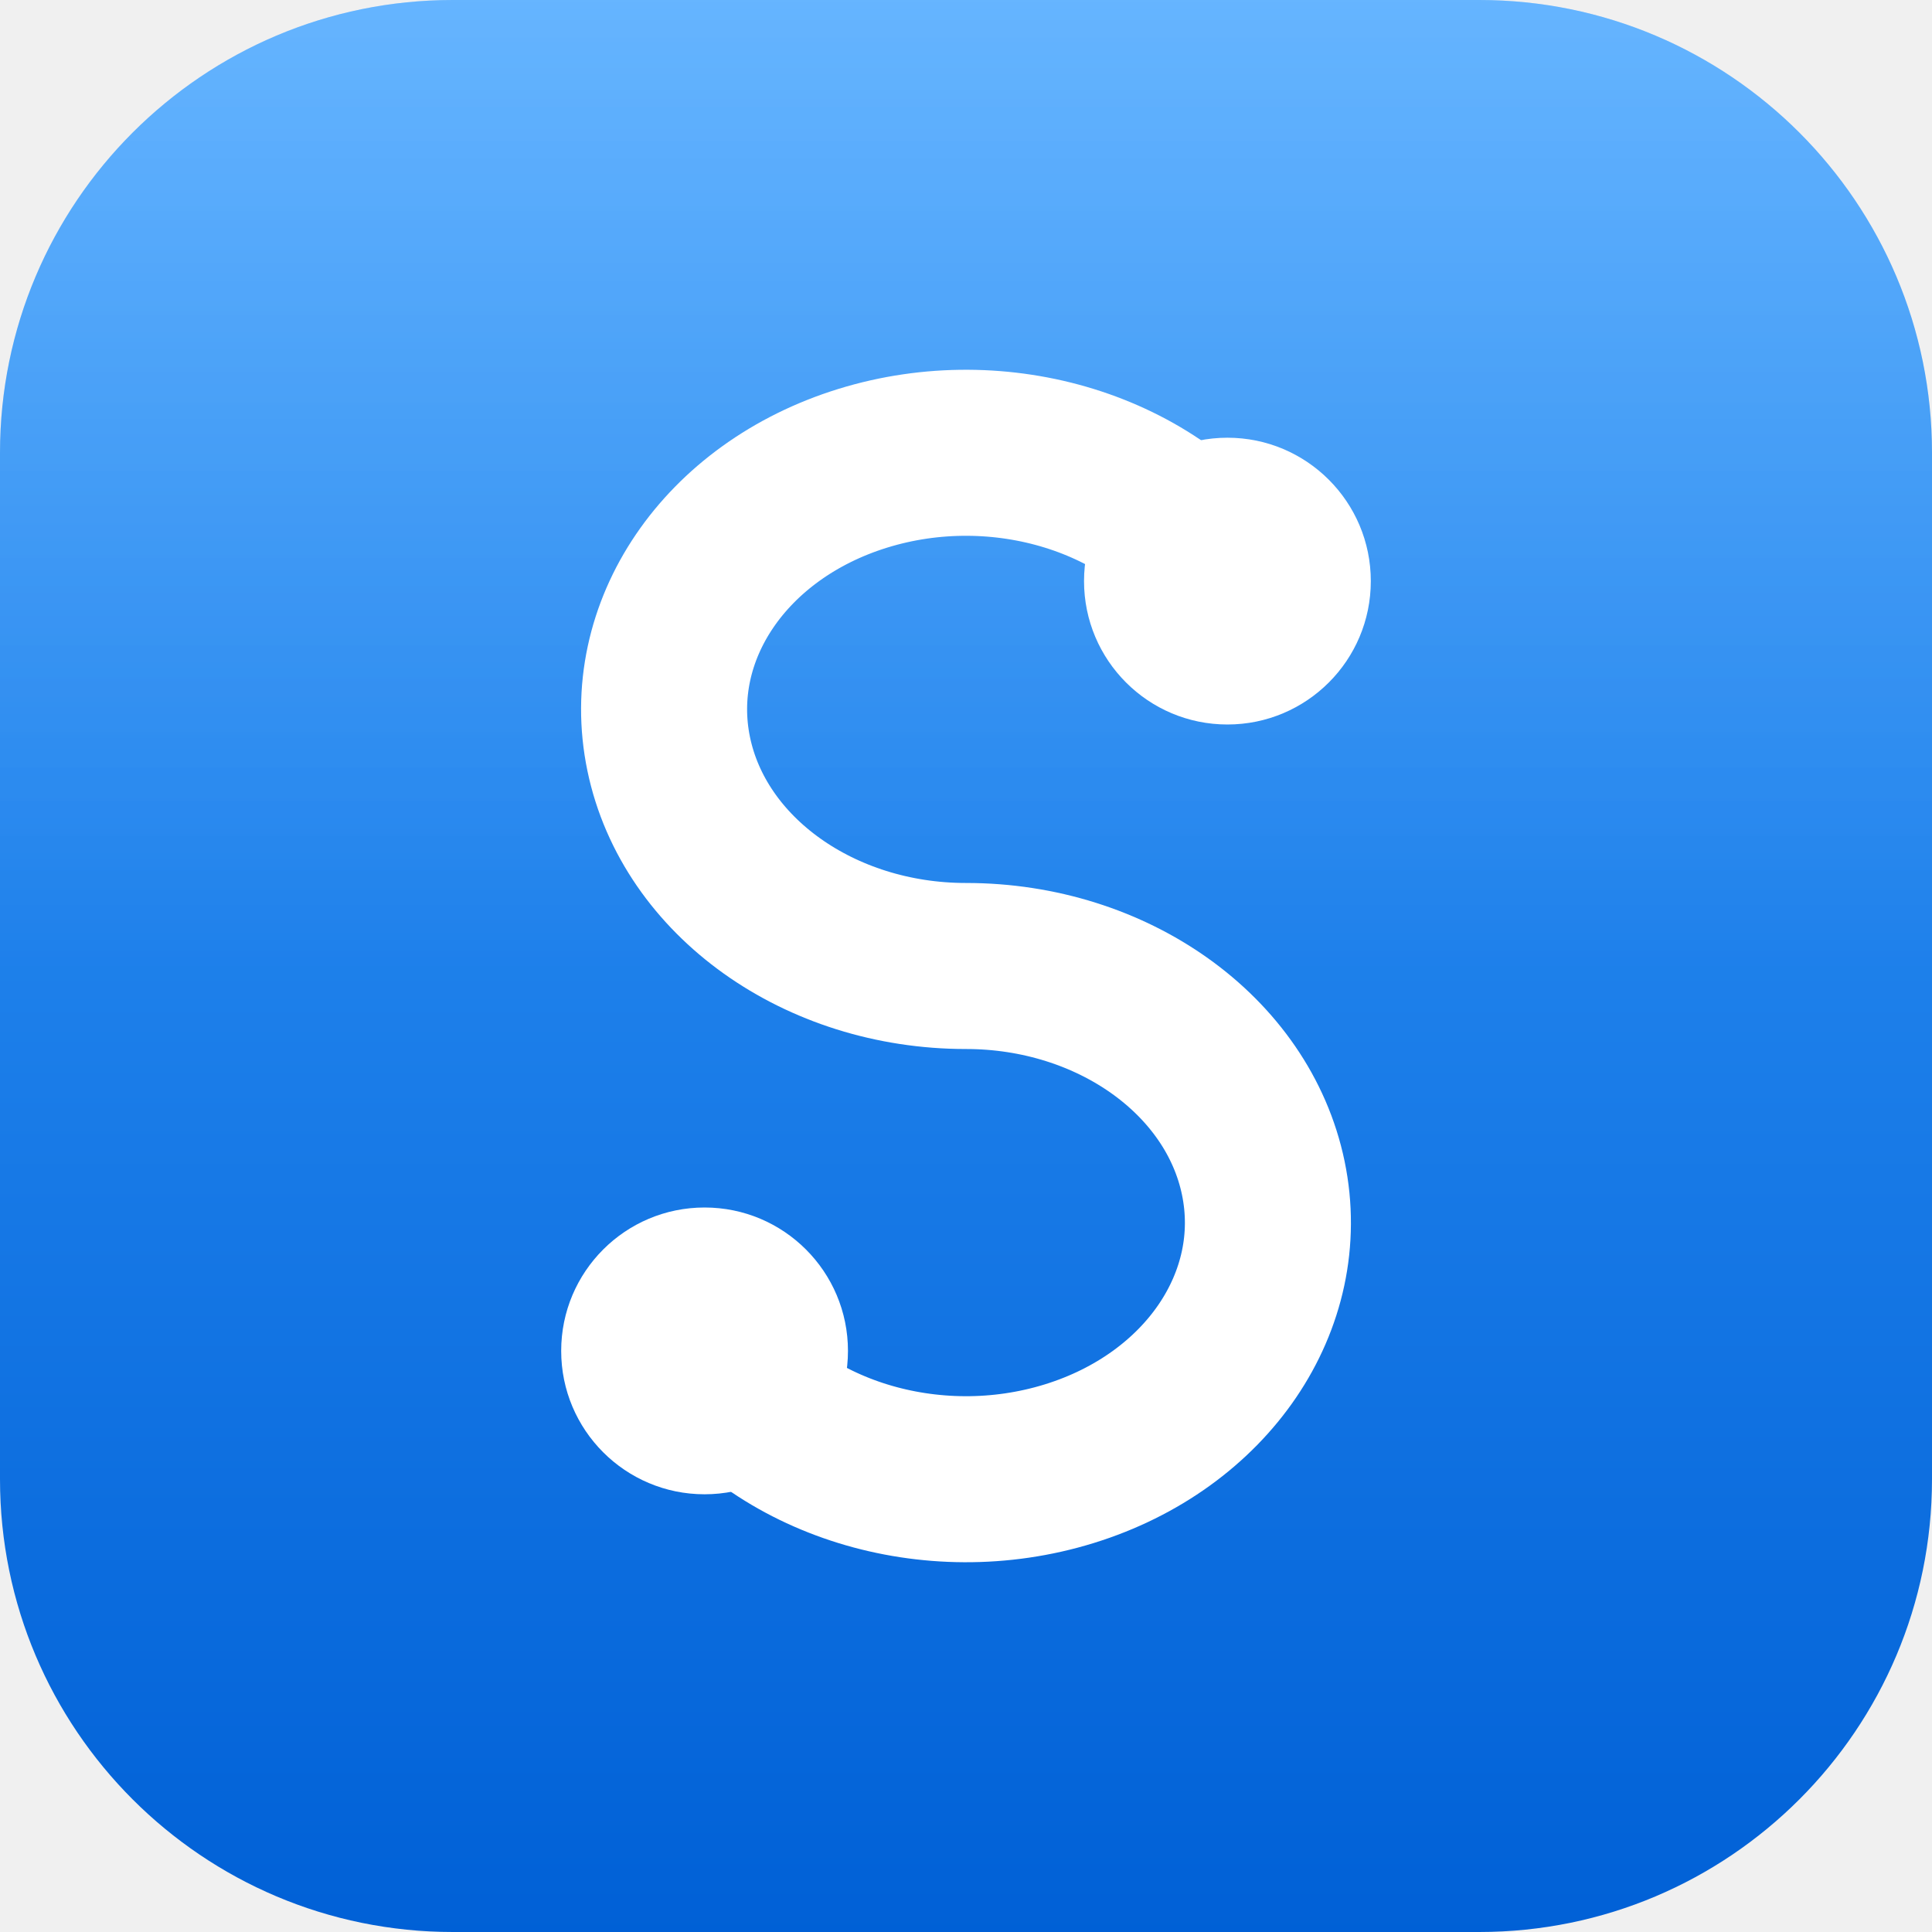
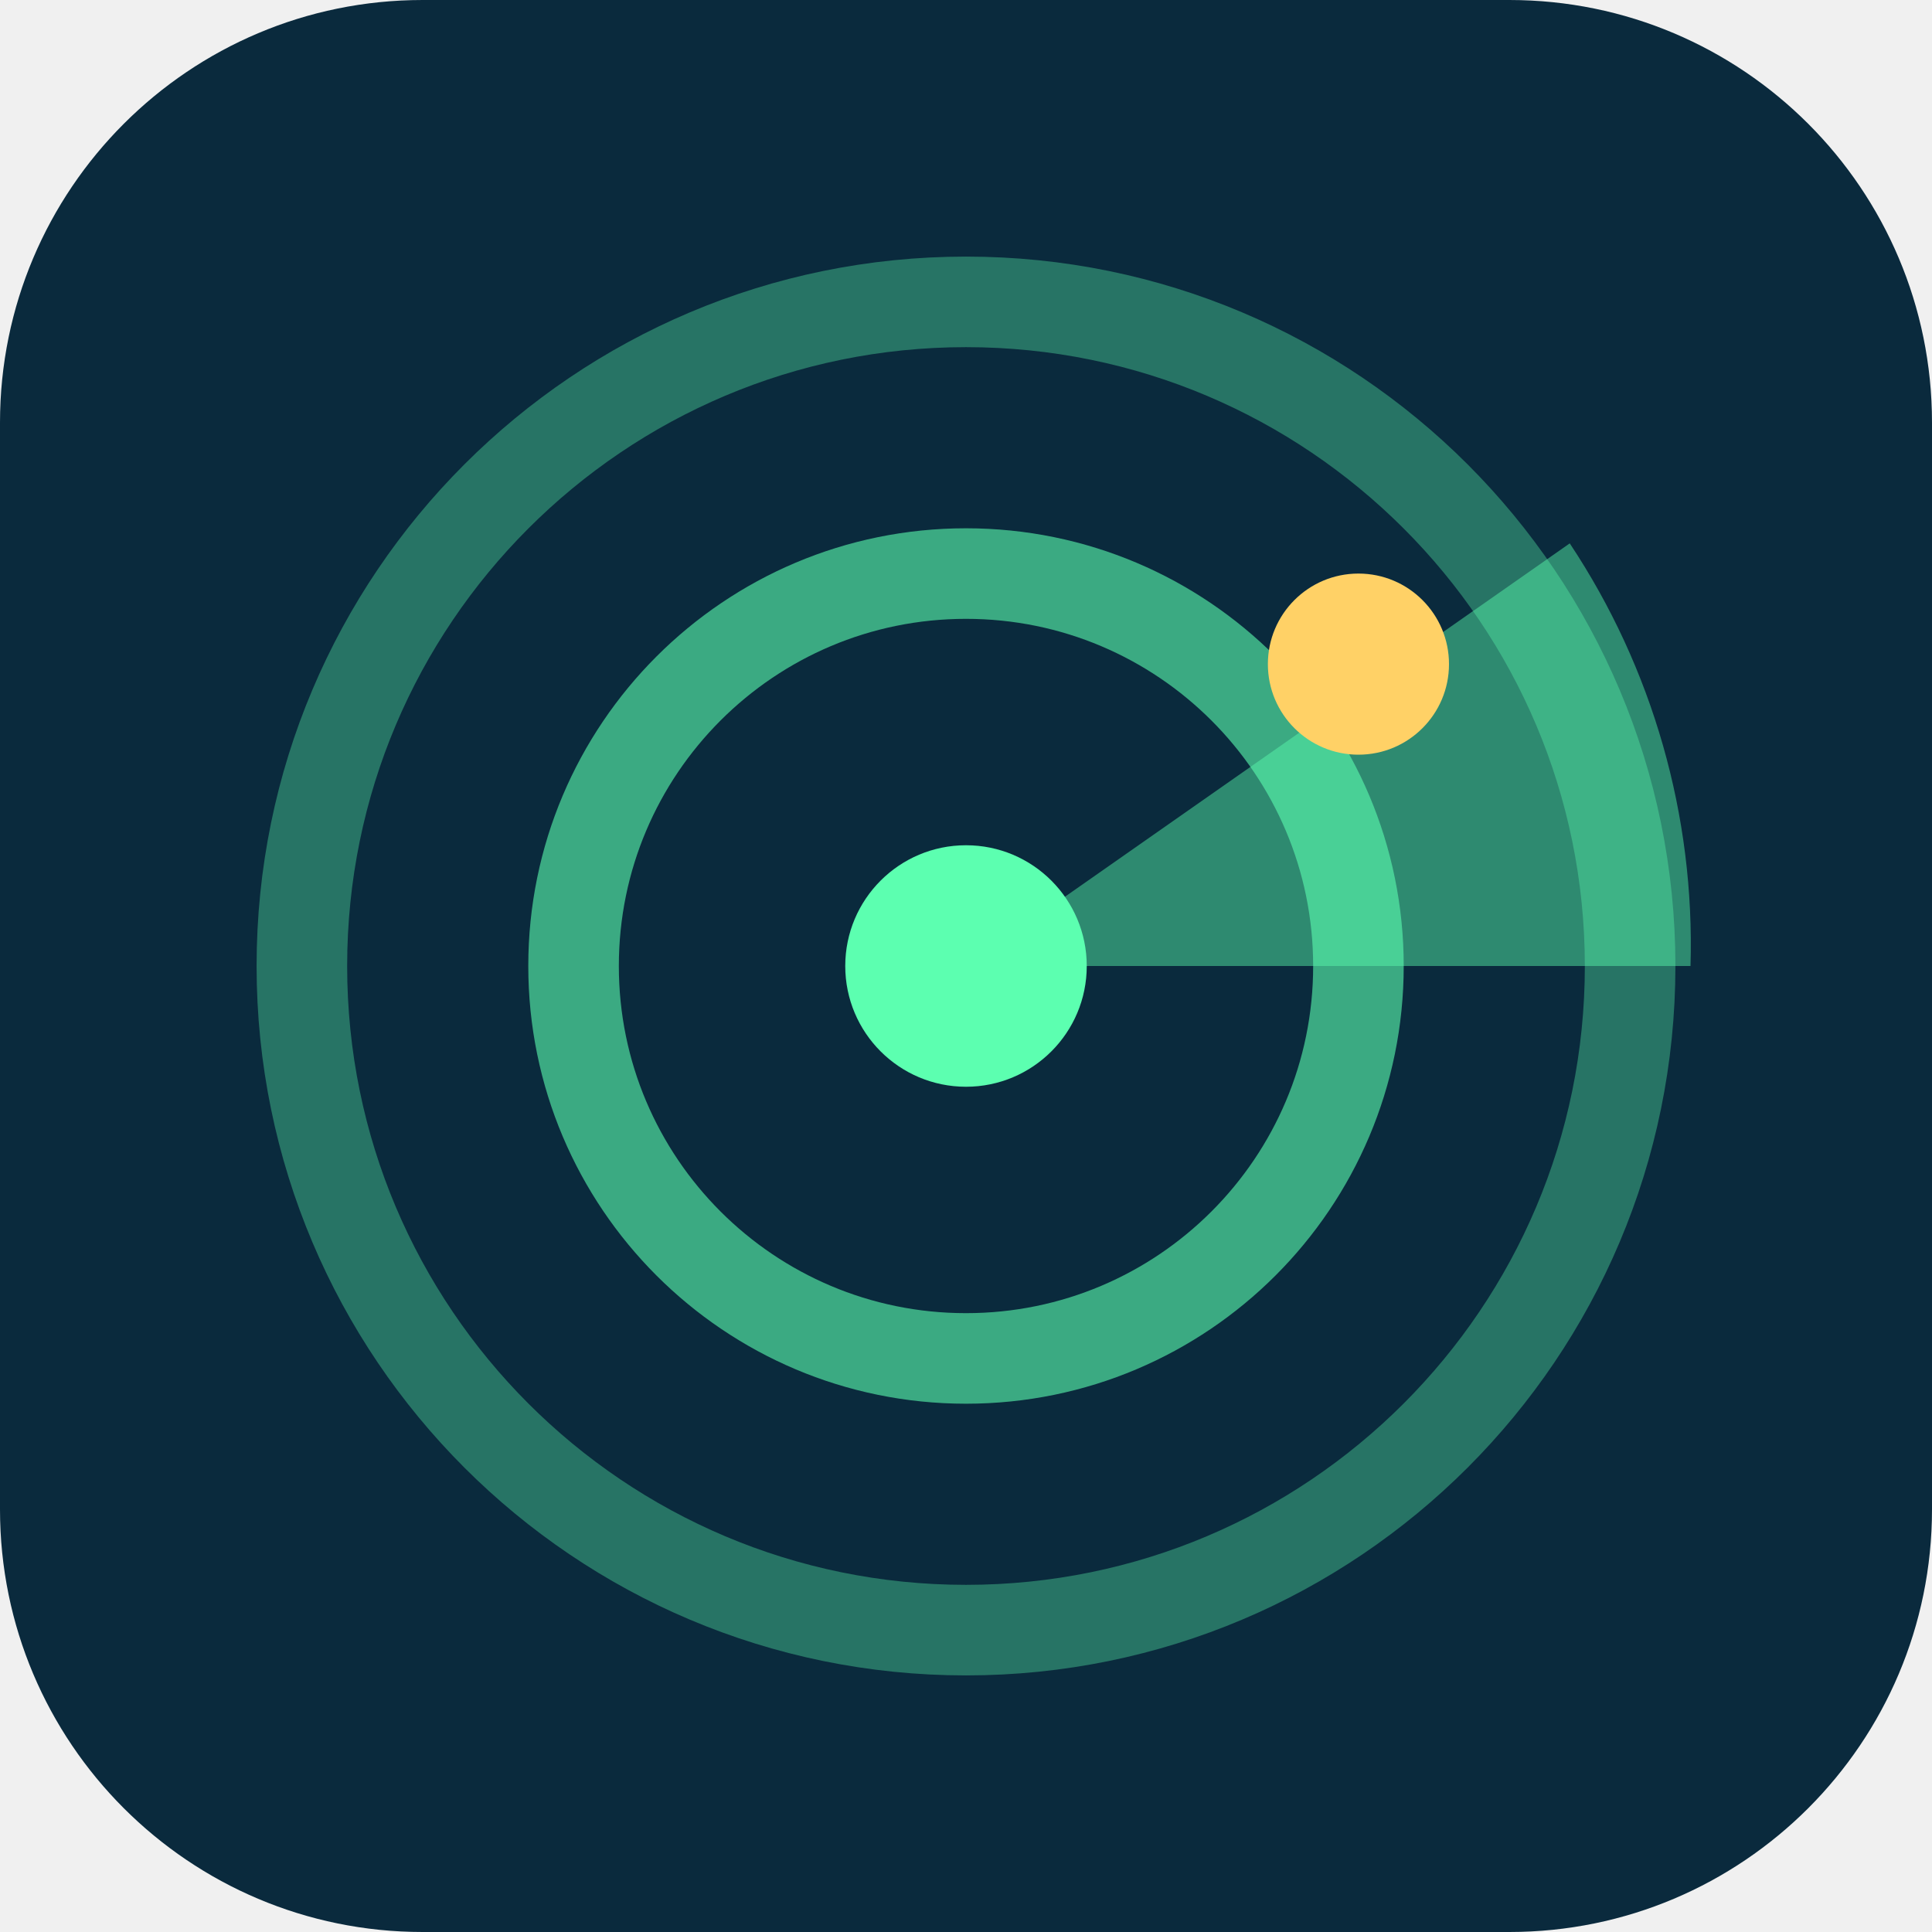
<svg xmlns="http://www.w3.org/2000/svg" viewBox="0 0 64 64">
-   <defs>
-     <linearGradient id="bg" x1="0" y1="0" x2="0" y2="1">
-       <stop offset="0" stop-color="#3ba0ff" />
-       <stop offset="1" stop-color="#0060d6" />
-     </linearGradient>
-     <linearGradient id="sheen" x1="0" y1="0" x2="0" y2="1">
-       <stop offset="0" stop-color="#fff" stop-opacity=".22" />
-       <stop offset=".5" stop-color="#fff" stop-opacity="0" />
-     </linearGradient>
-   </defs>
-   <rect width="64" height="64" rx="15" fill="url(#bg)" />
-   <rect width="64" height="64" rx="15" fill="url(#sheen)" />
-   <path d="M40.66 19.25A10 8.5 0 1 0 32 32A10 8.5 0 1 1 23.34 44.75" fill="none" stroke="#fff" stroke-width="5.5" stroke-linecap="round" />
-   <circle cx="40.66" cy="19.25" r="4.75" fill="#fff" />
-   <circle cx="23.34" cy="44.75" r="4.75" fill="#fff" />
+   <rect width="64" height="64" rx="14" fill="#0a2a3d" />
+   <circle cx="32" cy="32" r="22" fill="none" stroke="#5cffb0" stroke-opacity=".35" stroke-width="3" />
+   <circle cx="32" cy="32" r="13" fill="none" stroke="#5cffb0" stroke-opacity=".6" stroke-width="3" />
+   <path d="M32 32 L52 18 A24 24 0 0 1 56 32 Z" fill="#5cffb0" fill-opacity=".45" />
+   <circle cx="32" cy="32" r="4" fill="#5cffb0" />
+   <circle cx="45" cy="22" r="3" fill="#ffd166" />
</svg>
